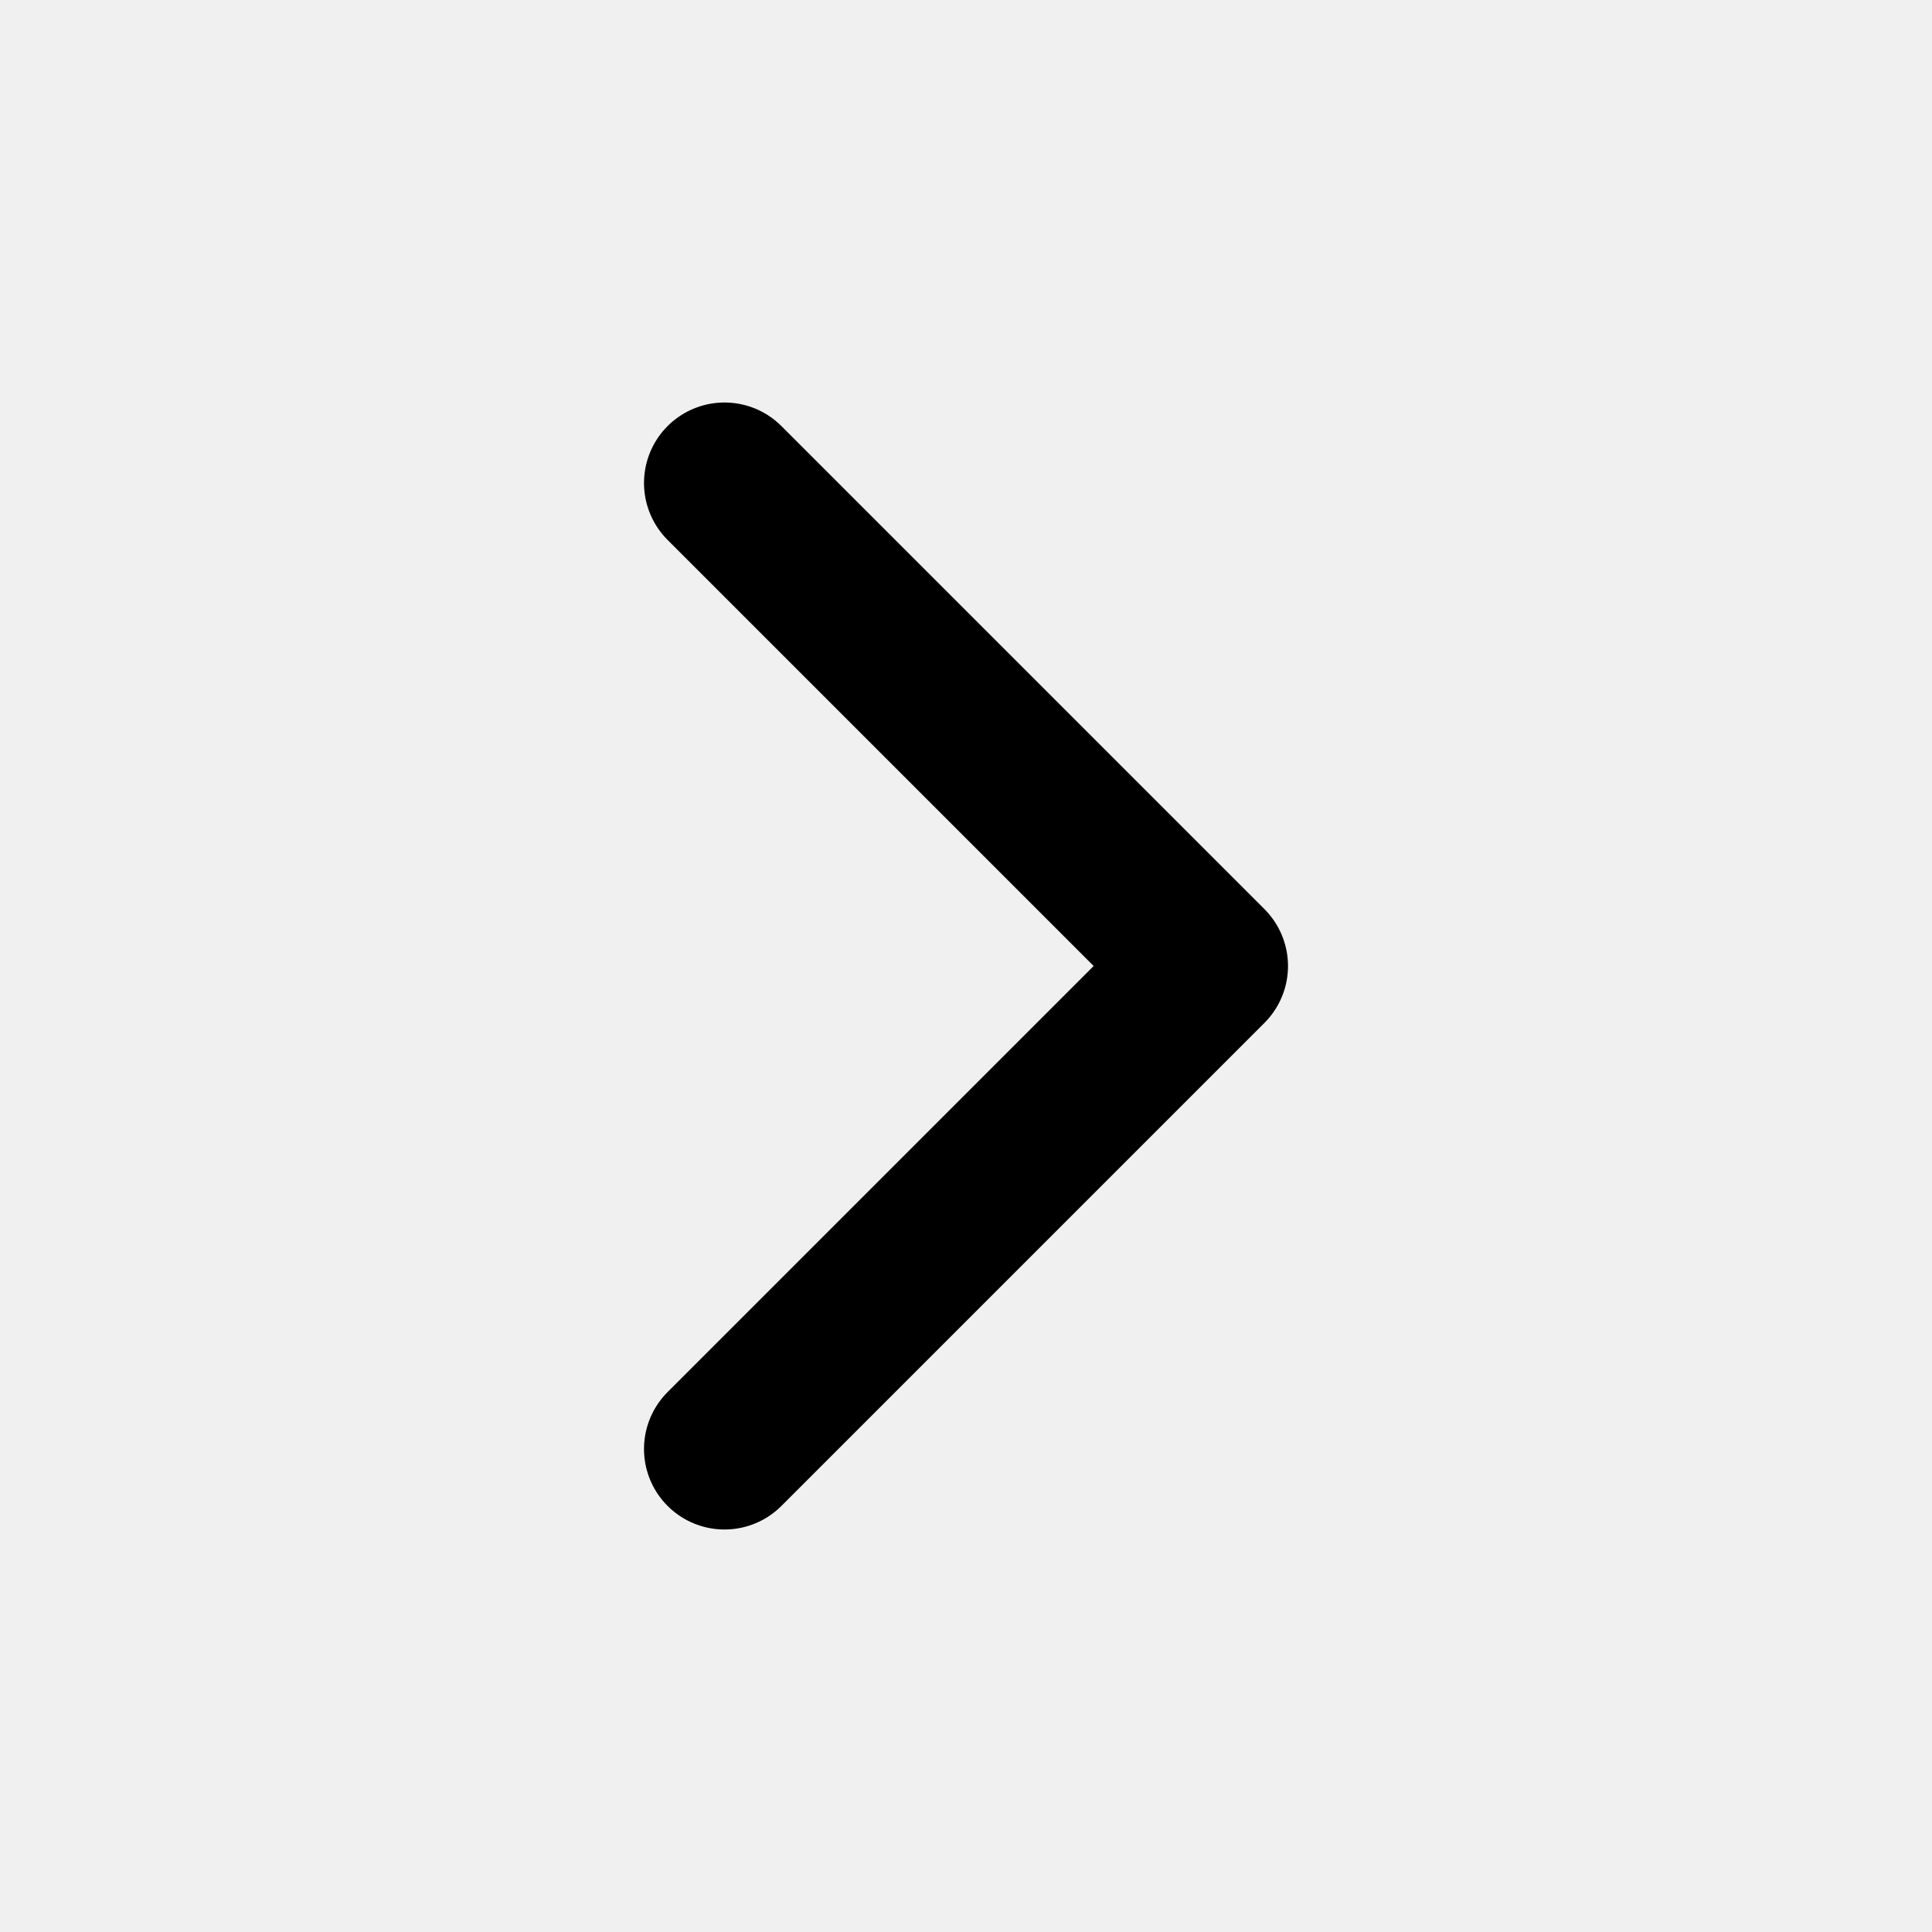
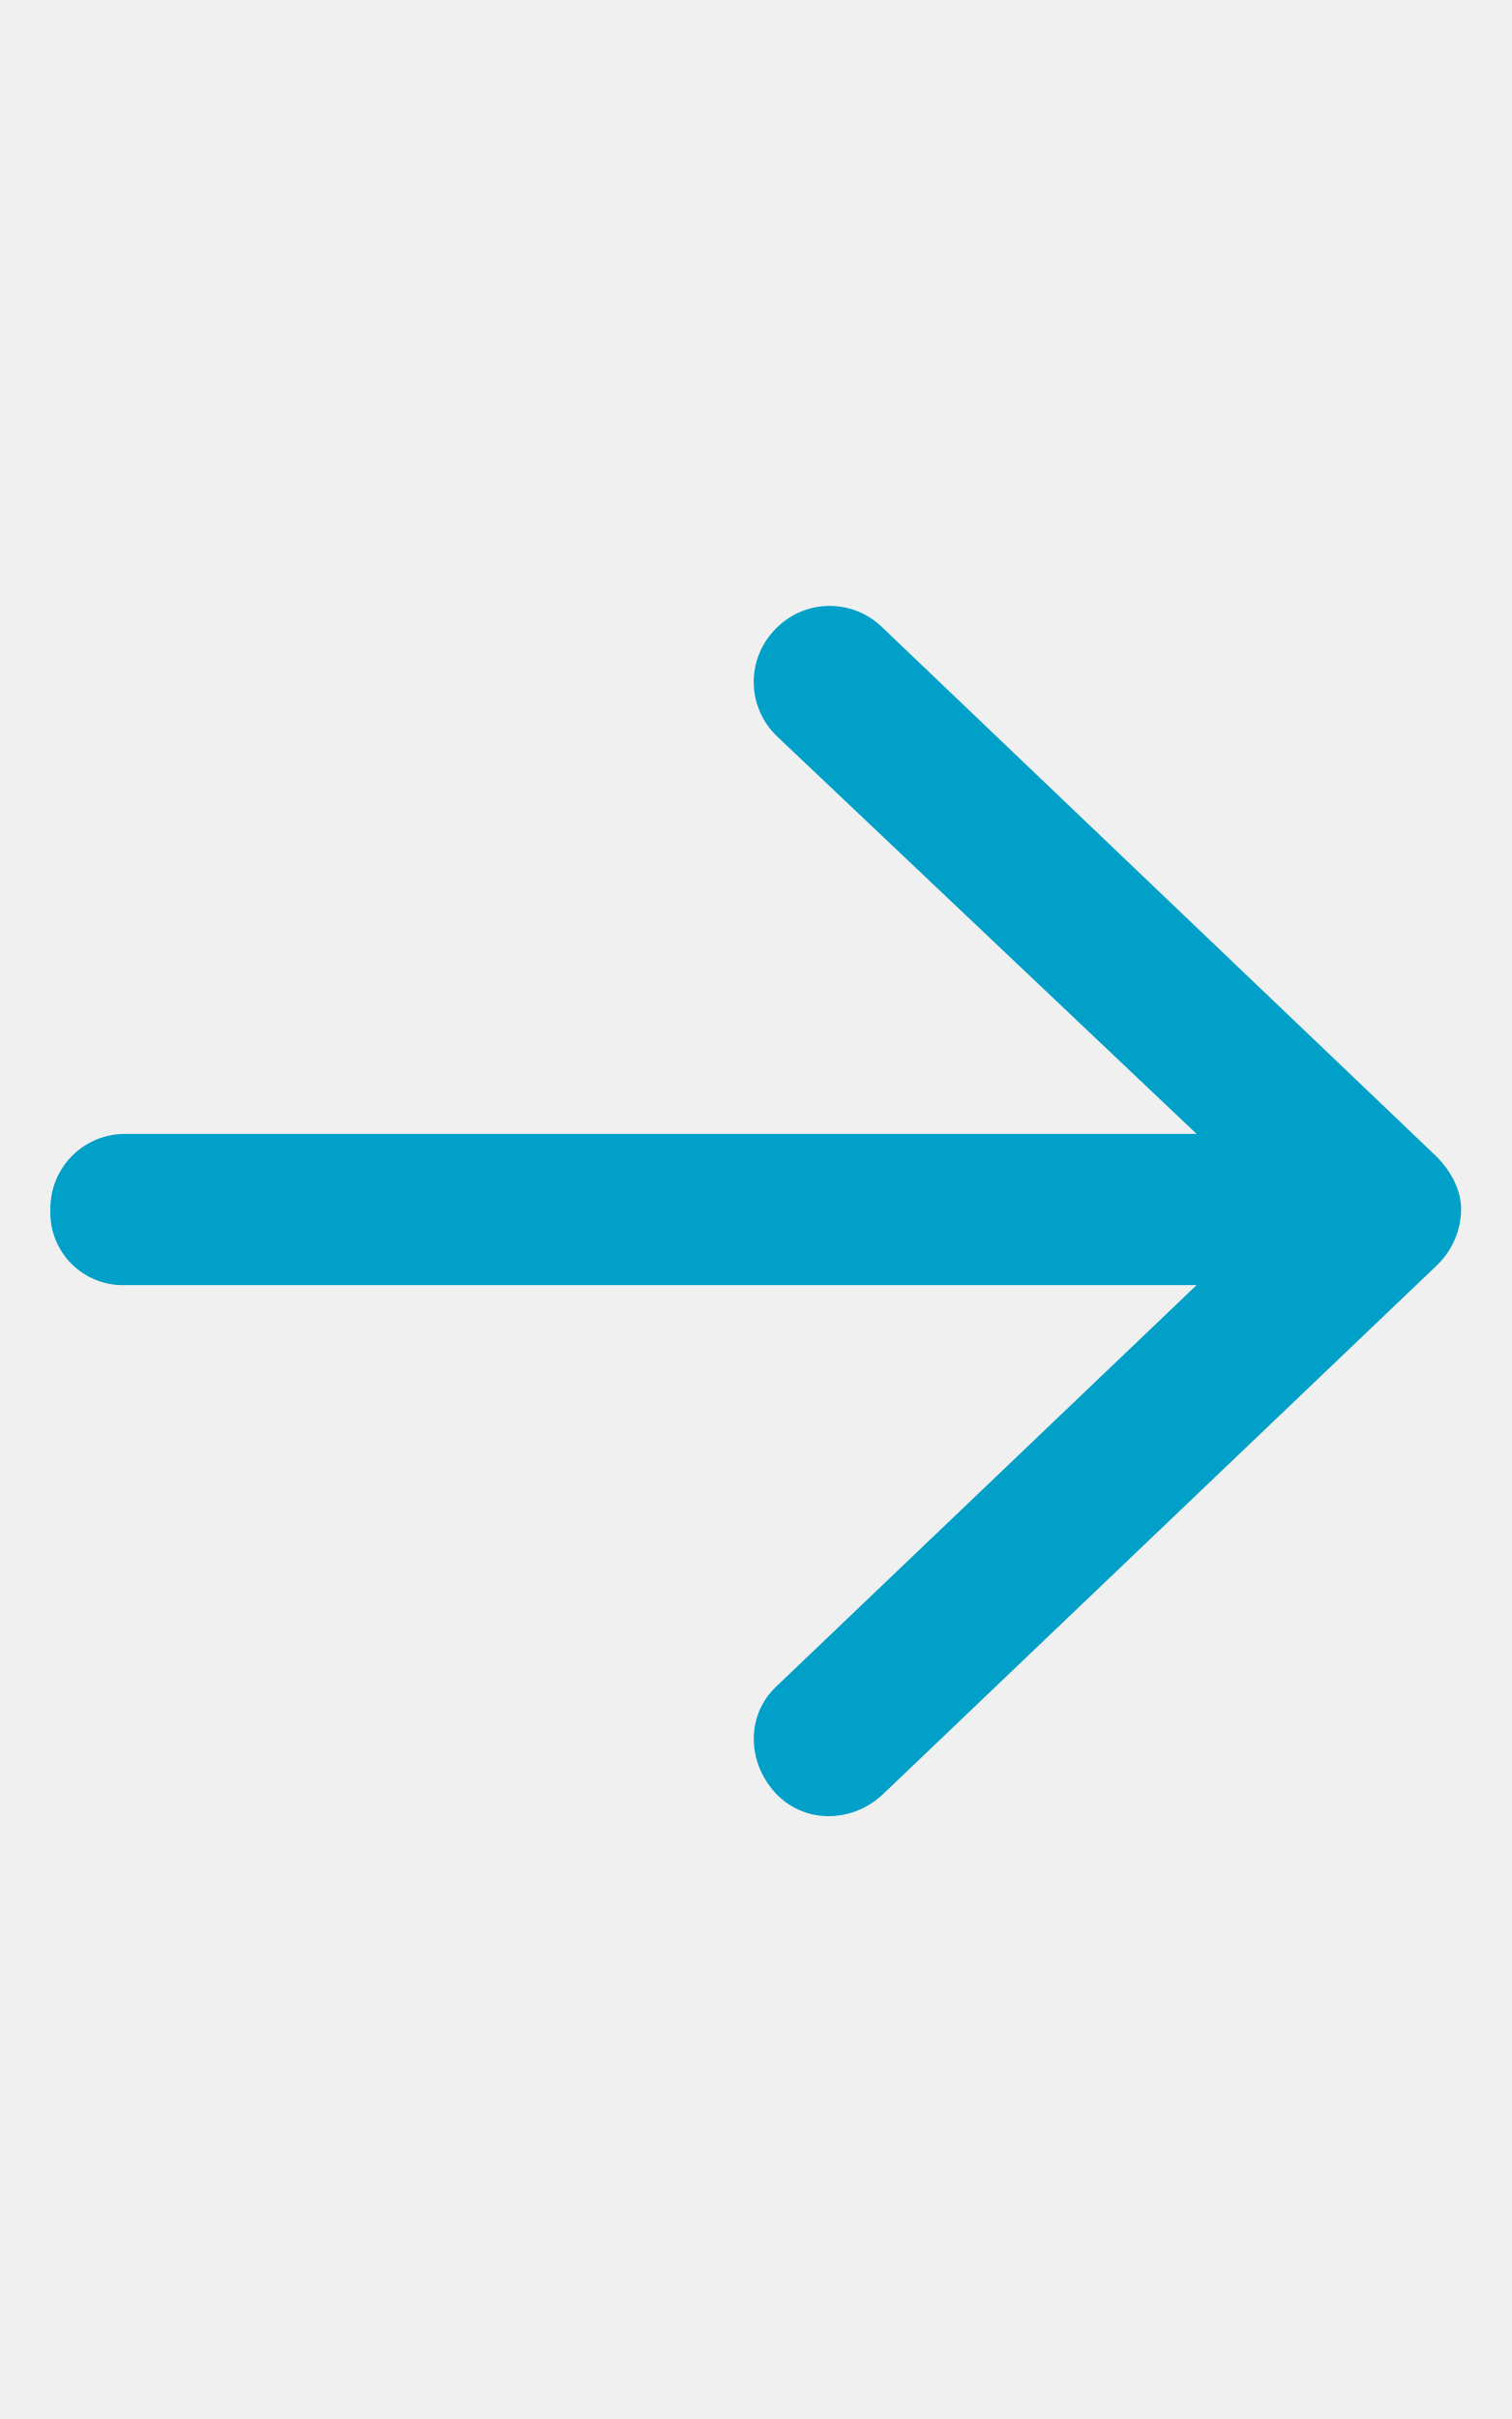
- <svg xmlns="http://www.w3.org/2000/svg" width="24" height="24" viewBox="0 0 24 24" fill="none">
-   <path d="M9 18L15 12L9 6" stroke="currentColor" stroke-width="2" stroke-linecap="round" stroke-linejoin="round" />
+ <svg xmlns="http://www.w3.org/2000/svg" width="15" height="24" viewBox="0 0 15 24" fill="none">
+   <g clip-path="url(#a)">
+     <path d="m14.25 12.563-5.5 5.25c-.312.28-.781.28-1.062-.032s-.282-.781.03-1.062l4.157-3.969H1.25A.72.72 0 0 1 .5 12a.74.74 0 0 1 .75-.75h10.625L7.719 7.313a.746.746 0 0 1-.032-1.063.746.746 0 0 1 1.063-.031l5.5 5.25c.156.156.25.344.25.531a.78.78 0 0 1-.25.563" fill="#00A0C9" />
+   </g>
+   <defs>
+     <clipPath id="a">
+       <path fill="#fff" d="M.5 0h14v24H.5z" />
+     </clipPath>
+   </defs>
</svg>
